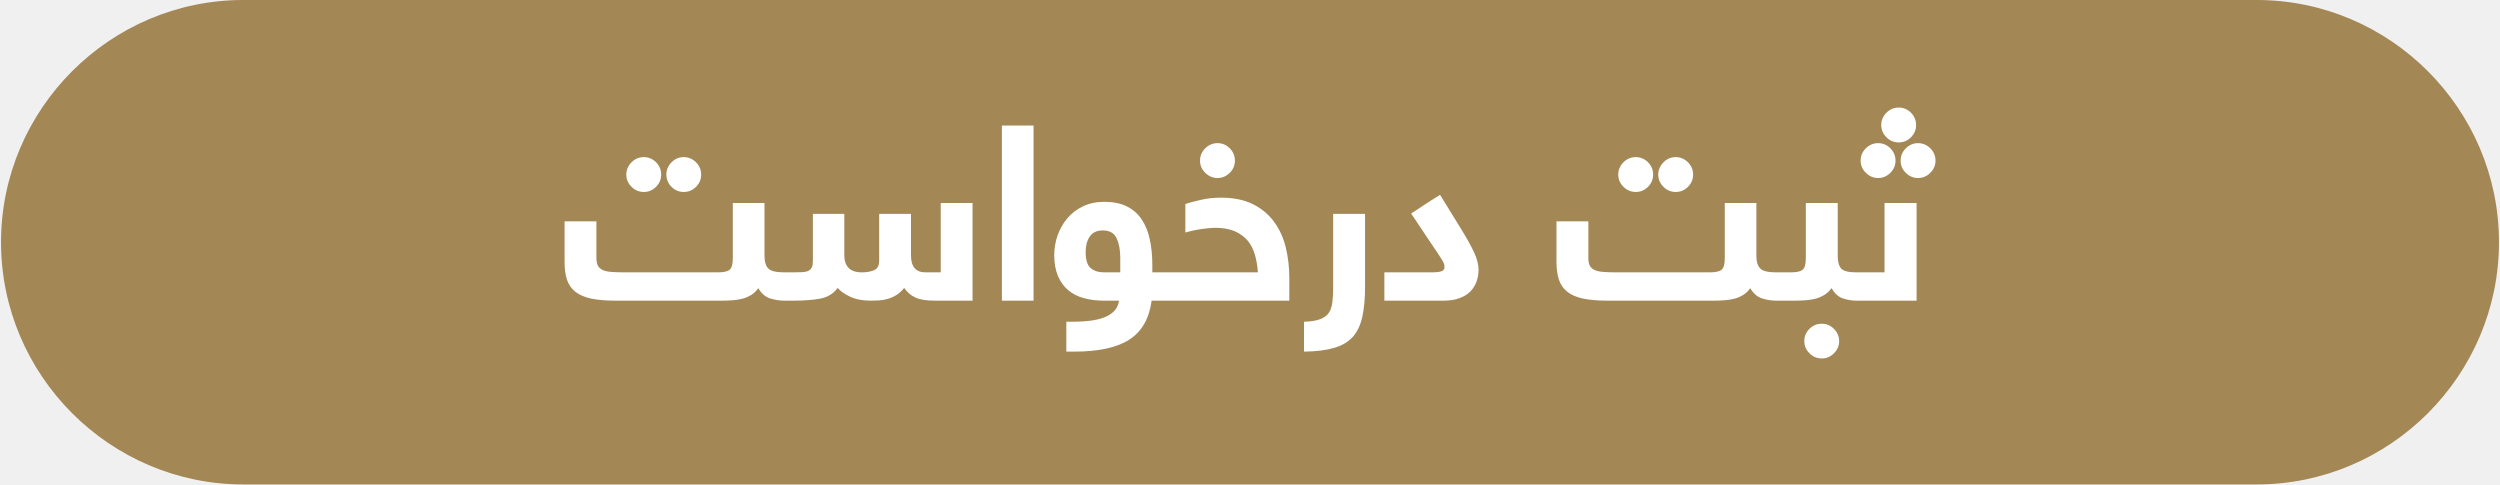
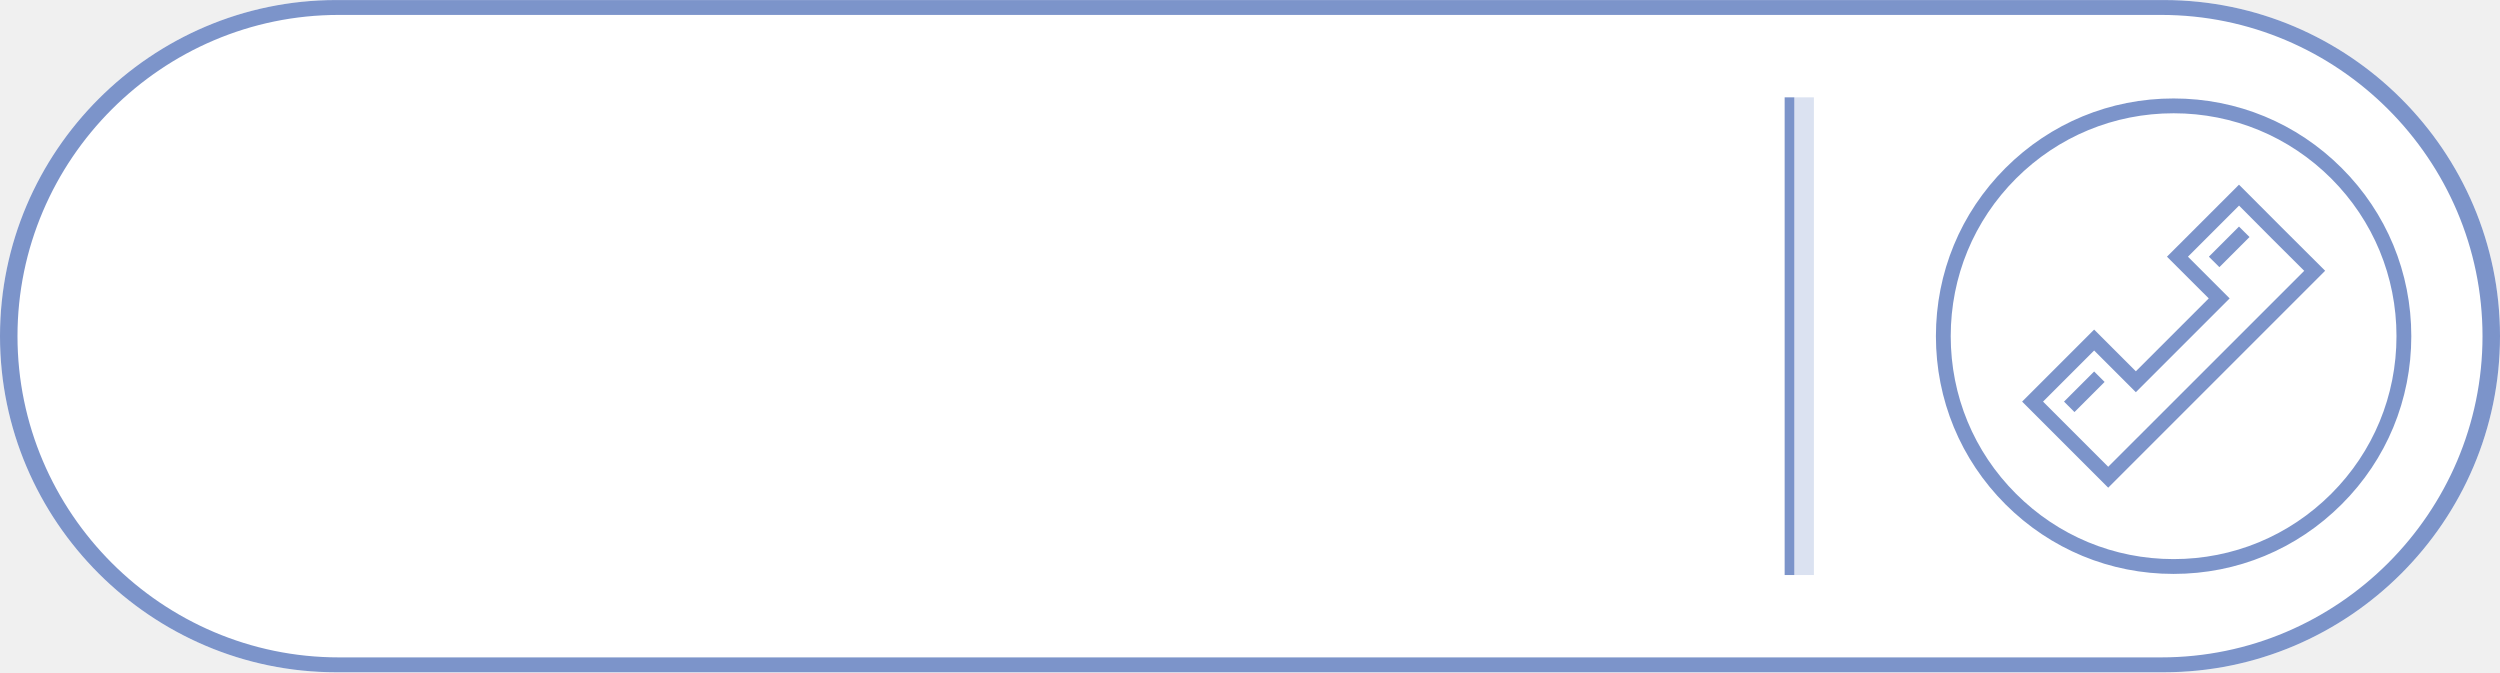
- <svg xmlns="http://www.w3.org/2000/svg" xml:space="preserve" width="3.117in" height="0.604in" version="1.1" style="shape-rendering:geometricPrecision; text-rendering:geometricPrecision; image-rendering:optimizeQuality; fill-rule:evenodd; clip-rule:evenodd" viewBox="0 0 31165 6044">
+ <svg xmlns="http://www.w3.org/2000/svg" xml:space="preserve" width="4.016in" height="1.08in" version="1.1" style="shape-rendering:geometricPrecision; text-rendering:geometricPrecision; image-rendering:optimizeQuality; fill-rule:evenodd; clip-rule:evenodd" viewBox="0 0 40162 10799">
  <defs>
    <style type="text/css">
   
-     .fil0 {fill:#A38755}
-     .fil1 {fill:white;fill-rule:nonzero}
+     .fil1 {fill:#7C94CA}
+     .fil2 {fill:#DBE2F1}
+     .fil0 {fill:white}
   
  </style>
  </defs>
  <g id="Layer_x0020_1">
-     <g id="_2557013244704">
-       <path class="fil0" d="M3022 0l25121 0c1662,0 3022,1360 3022,3022l0 0c0,1662 -1360,3022 -3022,3022l-25121 0c-1662,0 -3022,-1360 -3022,-3022l0 0c0,-1662 1360,-3022 3022,-3022z" />
-       <path class="fil1" d="M9769 3751c-58,0 -117,-10 -177,-29 -59,-20 -107,-62 -144,-127 -25,35 -54,63 -87,84 -34,21 -69,37 -109,47 -38,10 -79,17 -121,20 -41,3 -83,5 -123,5l-1344 0c-120,0 -221,-9 -303,-26 -82,-18 -147,-46 -196,-85 -49,-39 -83,-89 -104,-150 -20,-61 -30,-136 -30,-223l0 -506 397 0 0 452c0,41 6,73 16,96 11,24 29,42 55,56 26,14 62,23 107,27 45,4 102,6 172,6l1165 0c70,0 119,-10 146,-32 27,-21 41,-70 41,-144l0 -689 395 0 0 655c0,75 15,129 47,161 32,33 98,49 197,49 16,0 32,2 46,5 15,4 27,11 39,22 11,11 20,27 26,50 6,22 9,53 9,92 0,69 -10,118 -29,144 -20,26 -50,40 -91,40zm-1968 -1573c0,-58 22,-109 65,-153 42,-43 94,-65 154,-65 58,0 109,22 152,64 43,43 64,95 64,154 0,59 -21,110 -64,153 -43,43 -94,64 -152,64 -59,0 -110,-21 -153,-64 -44,-43 -66,-94 -66,-153zm500 0c0,-58 21,-109 64,-153 43,-43 93,-65 152,-65 59,0 110,22 153,64 44,43 65,95 65,154 0,59 -21,110 -64,153 -43,43 -94,64 -154,64 -59,0 -109,-21 -152,-64 -43,-43 -64,-94 -64,-153zm1592 1220c45,0 82,-1 112,-3 29,-2 53,-8 71,-18 19,-10 32,-25 41,-44 8,-19 12,-46 12,-82l0 -583 392 0 0 520c0,65 18,116 53,154 35,37 91,56 166,56 60,0 110,-9 152,-27 43,-18 64,-57 64,-120l0 -583 397 0 0 520c0,140 61,210 181,210l190 0 0 -865 397 0 0 1218 -468 0c-108,0 -190,-13 -245,-39 -56,-25 -102,-65 -140,-120 -31,39 -64,69 -99,90 -34,21 -70,37 -107,47 -37,11 -73,17 -108,19 -36,2 -70,3 -103,3 -103,0 -191,-17 -261,-51 -71,-34 -121,-70 -151,-108 -55,72 -126,116 -215,133 -88,17 -200,26 -337,26l-119 0c-16,0 -31,-2 -45,-5 -15,-3 -28,-10 -40,-21 -11,-12 -20,-29 -26,-51 -6,-23 -8,-53 -8,-92 0,-70 9,-118 29,-144 19,-27 49,-40 90,-40l125 0zm2989 -1832l0 2185 -395 0 0 -2185 395 0zm1473 2185c-29,222 -121,383 -276,485 -155,101 -386,151 -694,151l-94 0 0 -373 70 0c104,0 192,-6 265,-18 72,-12 132,-30 178,-54 45,-24 80,-52 102,-83 22,-31 37,-67 42,-108l-189 0c-90,0 -173,-10 -248,-31 -76,-20 -141,-53 -196,-99 -55,-46 -97,-105 -129,-178 -30,-73 -46,-160 -46,-261 0,-82 14,-163 41,-243 28,-79 68,-151 121,-214 54,-63 119,-114 197,-151 78,-37 166,-56 266,-56 112,0 207,19 283,58 76,38 138,93 184,163 47,71 81,154 101,251 21,97 31,203 31,320l0 88 224 0c16,0 31,2 46,5 14,4 27,11 38,22 11,11 19,27 26,50 6,22 10,53 10,92 0,69 -10,118 -29,144 -20,26 -50,40 -91,40l-233 0zm-823 -607c0,98 21,165 62,200 42,36 98,54 168,54l202 0 0 -182c0,-98 -16,-179 -46,-244 -30,-64 -87,-97 -171,-97 -76,0 -131,26 -164,77 -34,50 -51,114 -51,192zm2149 254c-5,-82 -19,-157 -39,-225 -20,-68 -51,-127 -93,-176 -42,-48 -96,-86 -161,-114 -65,-27 -147,-41 -244,-41 -33,0 -85,5 -155,14 -70,9 -141,24 -213,45l0 -356c47,-16 111,-33 191,-51 81,-19 164,-28 250,-28 159,0 294,27 403,82 109,55 197,128 264,221 67,91 116,198 145,319 29,121 44,247 44,379l0 284 -1487 0c-15,0 -31,-2 -45,-5 -15,-3 -28,-10 -39,-21 -11,-12 -20,-29 -26,-51 -6,-23 -9,-53 -9,-92 0,-70 10,-118 29,-144 19,-27 50,-40 90,-40l1095 0zm-722 -1394c0,-59 22,-110 64,-153 43,-43 95,-65 154,-65 59,0 110,21 153,64 43,43 64,94 64,154 0,59 -21,110 -64,152 -43,43 -94,65 -153,65 -58,0 -109,-22 -153,-65 -43,-42 -65,-93 -65,-152zm1661 664l398 0 0 911c0,146 -12,271 -34,373 -23,103 -62,186 -117,249 -57,63 -134,110 -233,139 -99,29 -225,45 -378,47l0 -373c81,-2 146,-12 196,-30 49,-17 86,-43 111,-77 24,-34 39,-79 47,-133 7,-54 10,-120 10,-195l0 -911zm1814 697c0,53 -9,103 -26,150 -17,47 -43,87 -77,122 -35,35 -80,63 -135,83 -56,21 -121,31 -196,31l-741 0 0 -353 600 0c46,0 83,-4 110,-13 27,-9 40,-26 40,-51 0,-12 -1,-24 -4,-36 -3,-12 -11,-29 -23,-50 -13,-22 -31,-50 -54,-84 -24,-35 -55,-81 -93,-138l-242 -362c61,-40 120,-80 178,-117 58,-39 120,-77 183,-116l266 432c72,117 126,214 161,292 35,77 53,147 53,210zm3711 386c-59,0 -118,-10 -177,-29 -59,-20 -107,-62 -144,-127 -25,35 -54,63 -87,84 -34,21 -70,37 -109,47 -39,10 -79,17 -121,20 -42,3 -83,5 -124,5l-1343 0c-121,0 -222,-9 -304,-26 -81,-18 -147,-46 -195,-85 -49,-39 -84,-89 -104,-150 -20,-61 -31,-136 -31,-223l0 -506 398 0 0 452c0,41 5,73 15,96 11,24 30,42 56,56 26,14 62,23 107,27 45,4 102,6 172,6l1165 0c70,0 118,-10 146,-32 27,-21 41,-70 41,-144l0 -689 394 0 0 655c0,75 16,129 48,161 32,33 98,49 197,49 16,0 31,2 45,5 15,4 28,11 40,22 11,11 20,27 26,50 6,22 8,53 8,92 0,69 -9,118 -29,144 -19,26 -49,40 -90,40zm-1968 -1573c0,-58 21,-109 64,-153 43,-43 95,-65 154,-65 59,0 110,22 153,64 43,43 64,95 64,154 0,59 -21,110 -64,153 -43,43 -94,64 -153,64 -58,0 -109,-21 -153,-64 -43,-43 -65,-94 -65,-153zm499 0c0,-58 22,-109 65,-153 42,-43 93,-65 152,-65 59,0 110,22 153,64 43,43 65,95 65,154 0,59 -22,110 -64,153 -43,43 -94,64 -154,64 -59,0 -110,-21 -152,-64 -43,-43 -65,-94 -65,-153zm1654 1220c70,0 119,-10 146,-32 28,-21 41,-70 41,-144l0 -689 398 0 0 655c0,75 14,129 42,161 29,33 92,49 191,49 16,0 31,2 45,5 14,4 27,11 38,22 11,11 20,27 26,50 7,22 10,53 10,92 0,69 -10,118 -29,144 -19,26 -49,40 -90,40 -59,0 -116,-10 -172,-29 -55,-20 -101,-62 -138,-127 -25,35 -54,63 -89,84 -34,21 -70,37 -109,47 -39,10 -80,17 -122,20 -41,3 -83,5 -124,5l-250 0c-16,0 -32,-2 -46,-5 -15,-3 -27,-10 -39,-21 -11,-12 -20,-29 -26,-51 -6,-23 -9,-53 -9,-92 0,-70 10,-118 29,-144 20,-27 50,-40 91,-40l186 0zm168 858c0,-59 21,-110 64,-153 43,-43 94,-64 154,-64 59,0 109,21 152,64 43,43 65,94 65,153 0,58 -22,109 -65,152 -43,43 -93,64 -152,64 -59,0 -110,-21 -153,-64 -44,-43 -65,-94 -65,-152zm1001 -858l0 -865 400 0 0 1218 -753 0c-16,0 -31,-2 -45,-5 -15,-3 -28,-10 -39,-21 -12,-12 -20,-29 -26,-51 -7,-23 -9,-53 -9,-92 0,-70 10,-118 29,-144 19,-27 49,-40 90,-40l353 0zm-298 -1394c0,-59 21,-110 64,-153 43,-43 94,-65 154,-65 59,0 110,21 153,64 42,43 64,94 64,154 0,59 -22,110 -64,152 -43,43 -94,65 -153,65 -59,0 -110,-22 -153,-65 -43,-42 -65,-93 -65,-152zm499 0c0,-59 21,-110 64,-153 43,-43 94,-65 153,-65 58,0 109,21 153,64 43,43 65,94 65,154 0,59 -22,110 -65,152 -42,43 -94,65 -153,65 -59,0 -110,-22 -153,-65 -43,-42 -64,-93 -64,-152zm-242 -444c0,-58 21,-109 64,-153 43,-43 94,-65 154,-65 59,0 110,21 153,64 42,43 64,95 64,154 0,59 -22,110 -64,153 -43,43 -94,64 -153,64 -59,0 -110,-21 -153,-64 -43,-43 -65,-94 -65,-153z" />
+     <g id="_1909938470672">
+       <path class="fil0" d="M5400 0l29362 0c2971,0 5400,2430 5400,5399l0 1c0,2970 -2429,5399 -5400,5399l-29362 0c-2970,0 -5400,-2429 -5400,-5399l0 -1c0,-2969 2430,-5399 5400,-5399z" />
+       <path class="fil1" d="M5400 0l29362 0c2971,0 5400,2430 5400,5399l0 1c0,2970 -2429,5399 -5400,5399l-29362 0c-2970,0 -5400,-2429 -5400,-5399l0 -1c0,-2969 2430,-5399 5400,-5399zm42 239l29278 0c2839,0 5161,2322 5161,5161l0 0c0,2838 -2322,5160 -5161,5160l-29278 0c-2838,0 -5161,-2322 -5161,-5160l0 0c0,-2839 2323,-5161 5161,-5161z" />
+       <rect class="fil2" x="28827" y="1563" width="313" height="7674" />
+       <rect class="fil1" x="28670" y="1563" width="156" height="7674" />
+       <path class="fil1" d="M31100 5400c0,-1021 396,-1980 1118,-2702 722,-721 1680,-1118 2701,-1117 1020,0 1978,396 2700,1118 722,721 1118,1680 1118,2701 0,1020 -396,1980 -1118,2700 -722,722 -1680,1119 -2700,1119 -1021,1 -1979,-397 -2701,-1117 -722,-722 -1118,-1682 -1118,-2702zm5917 -1050l-3149 3148 -1047 -1047 821 -821 670 670 1507 -1507 -670 -670 821 -821 522 525 525 523zm-1532 -227l169 168 484 -484 -169 -168 -484 484zm-2327 2328l168 168 484 -484 -168 -168 -484 484zm4195 -2102l-3485 3485 -1383 -1383 1157 -1157 670 670 1171 -1171 -671 -670 1157 -1157c461,463 921,923 1384,1383zm1146 1051c0,-957 -372,-1856 -1048,-2533 -677,-675 -1575,-1048 -2532,-1048 -958,0 -1856,373 -2532,1048 -677,677 -1049,1576 -1049,2533 0,957 372,1856 1049,2532 676,676 1574,1049 2532,1049 957,0 1855,-373 2532,-1049 676,-676 1048,-1575 1048,-2532z" />
    </g>
  </g>
</svg>
